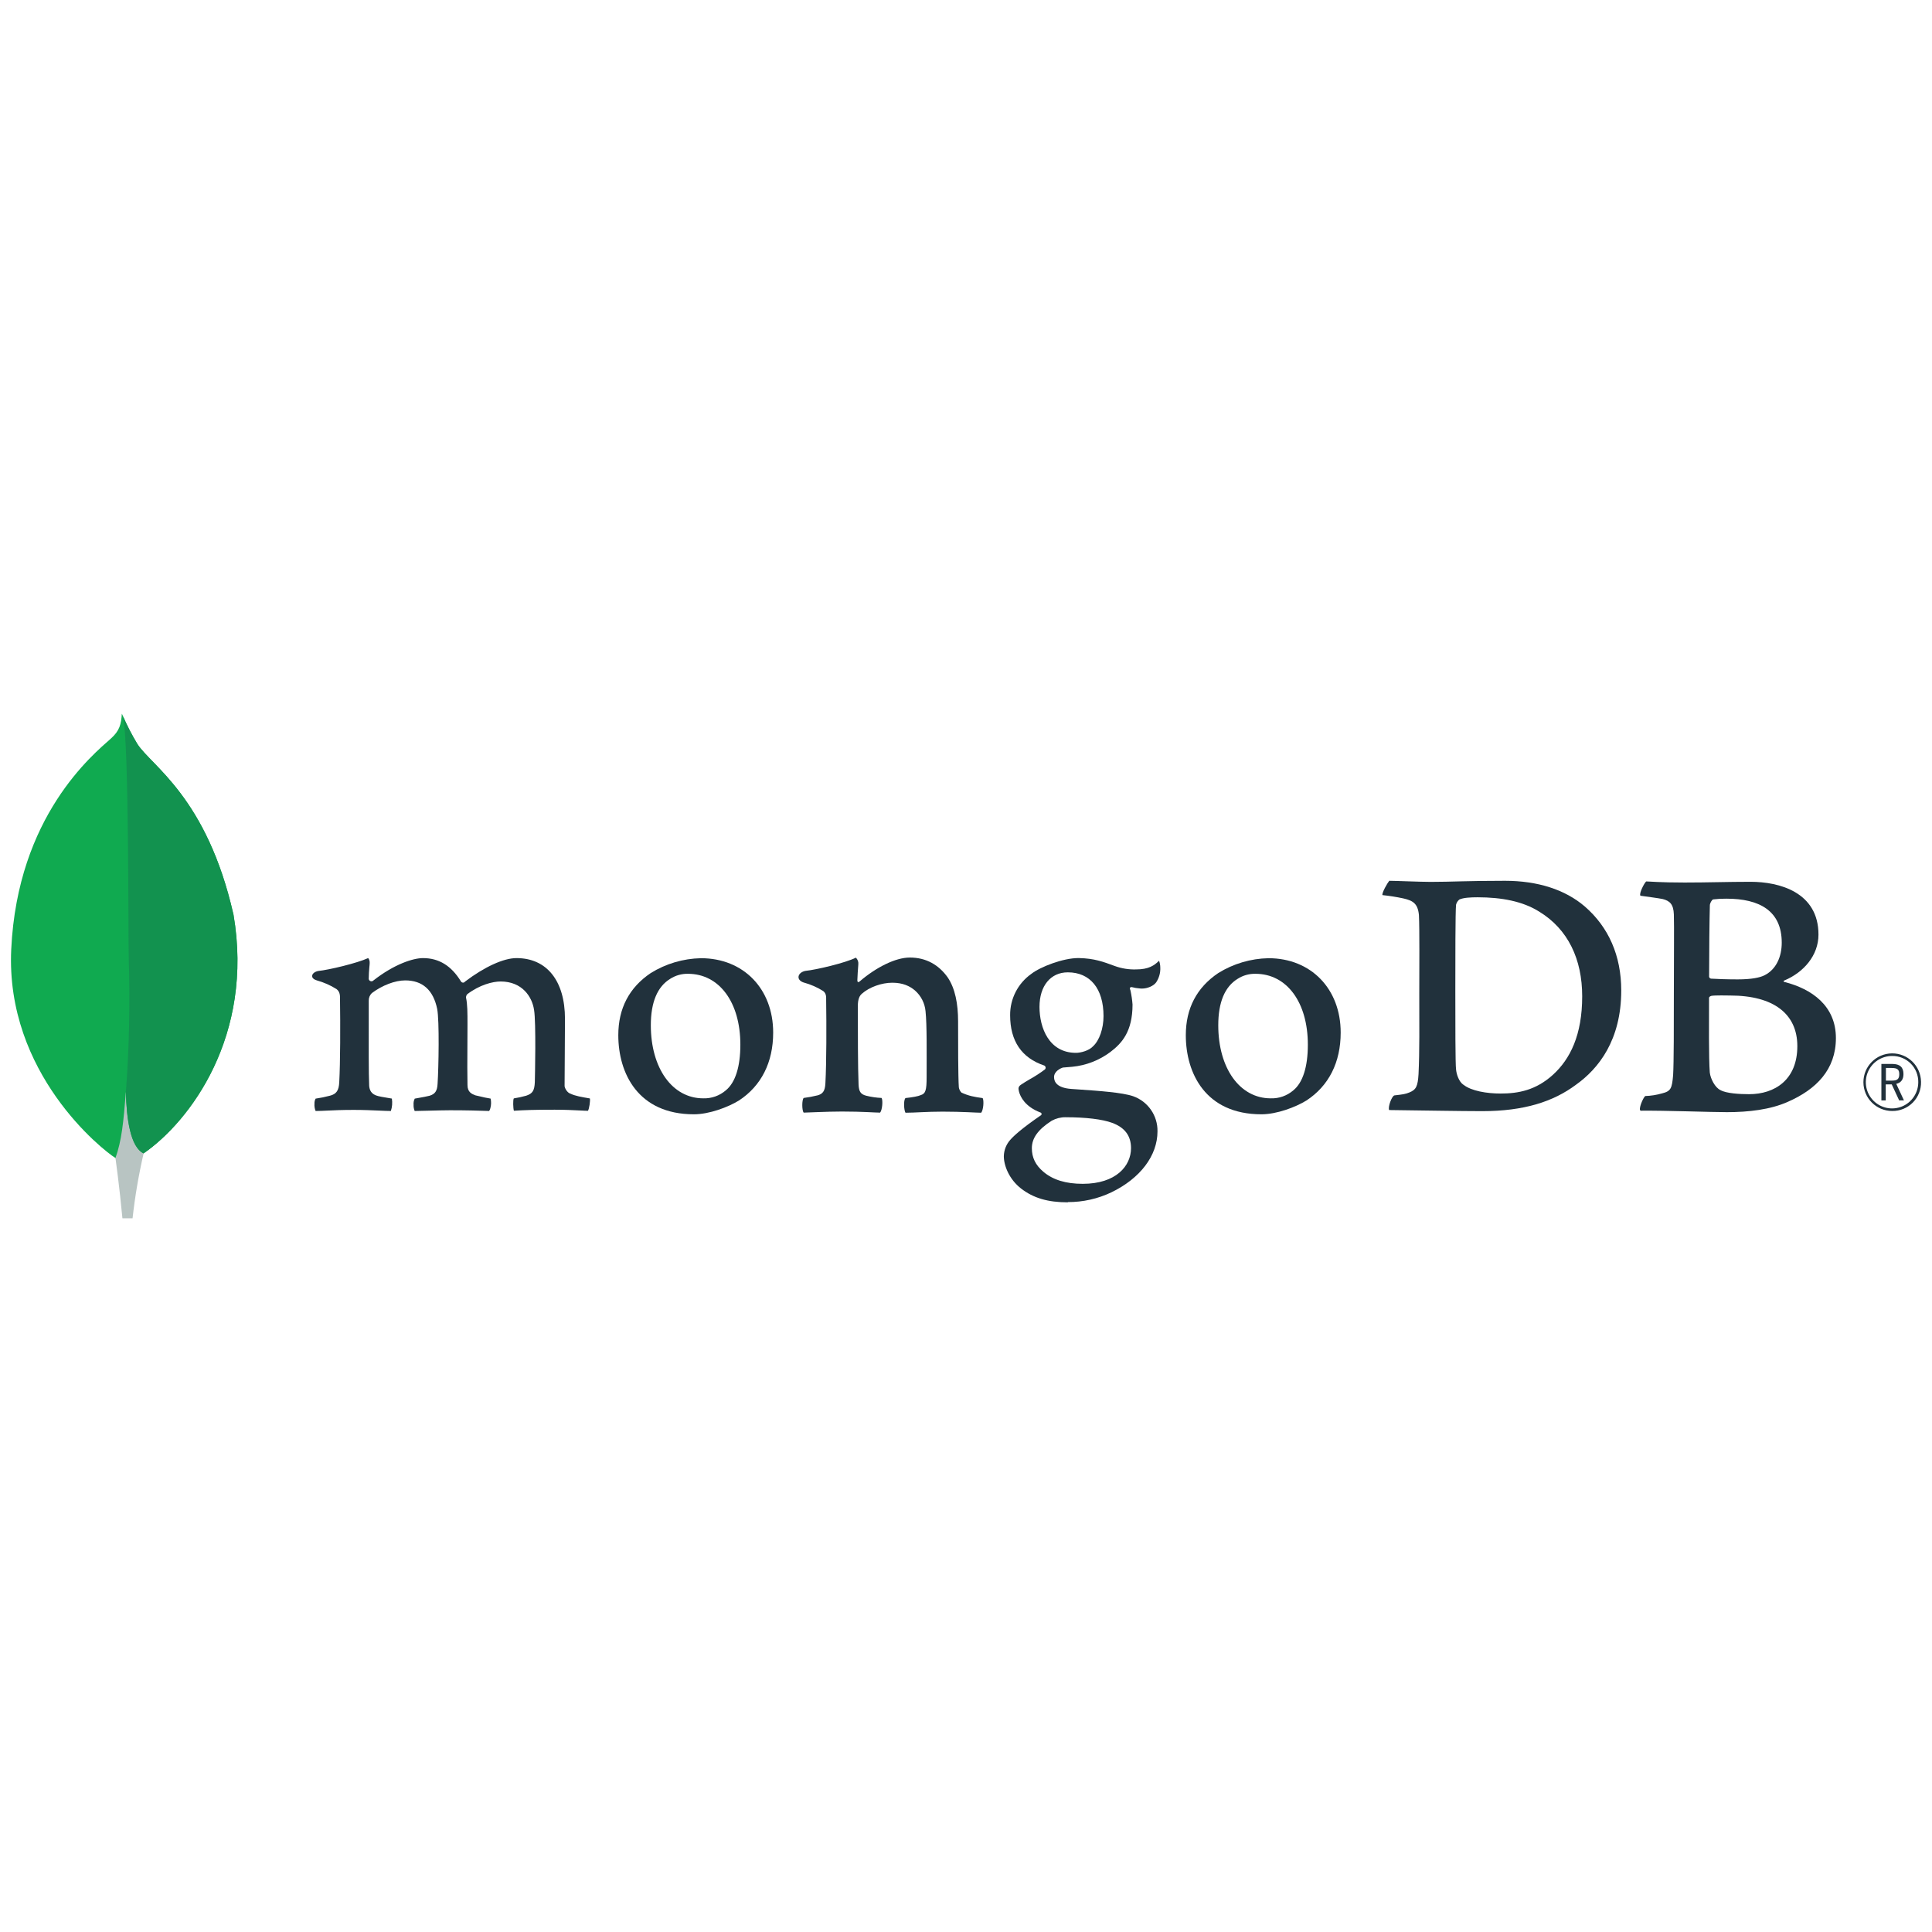
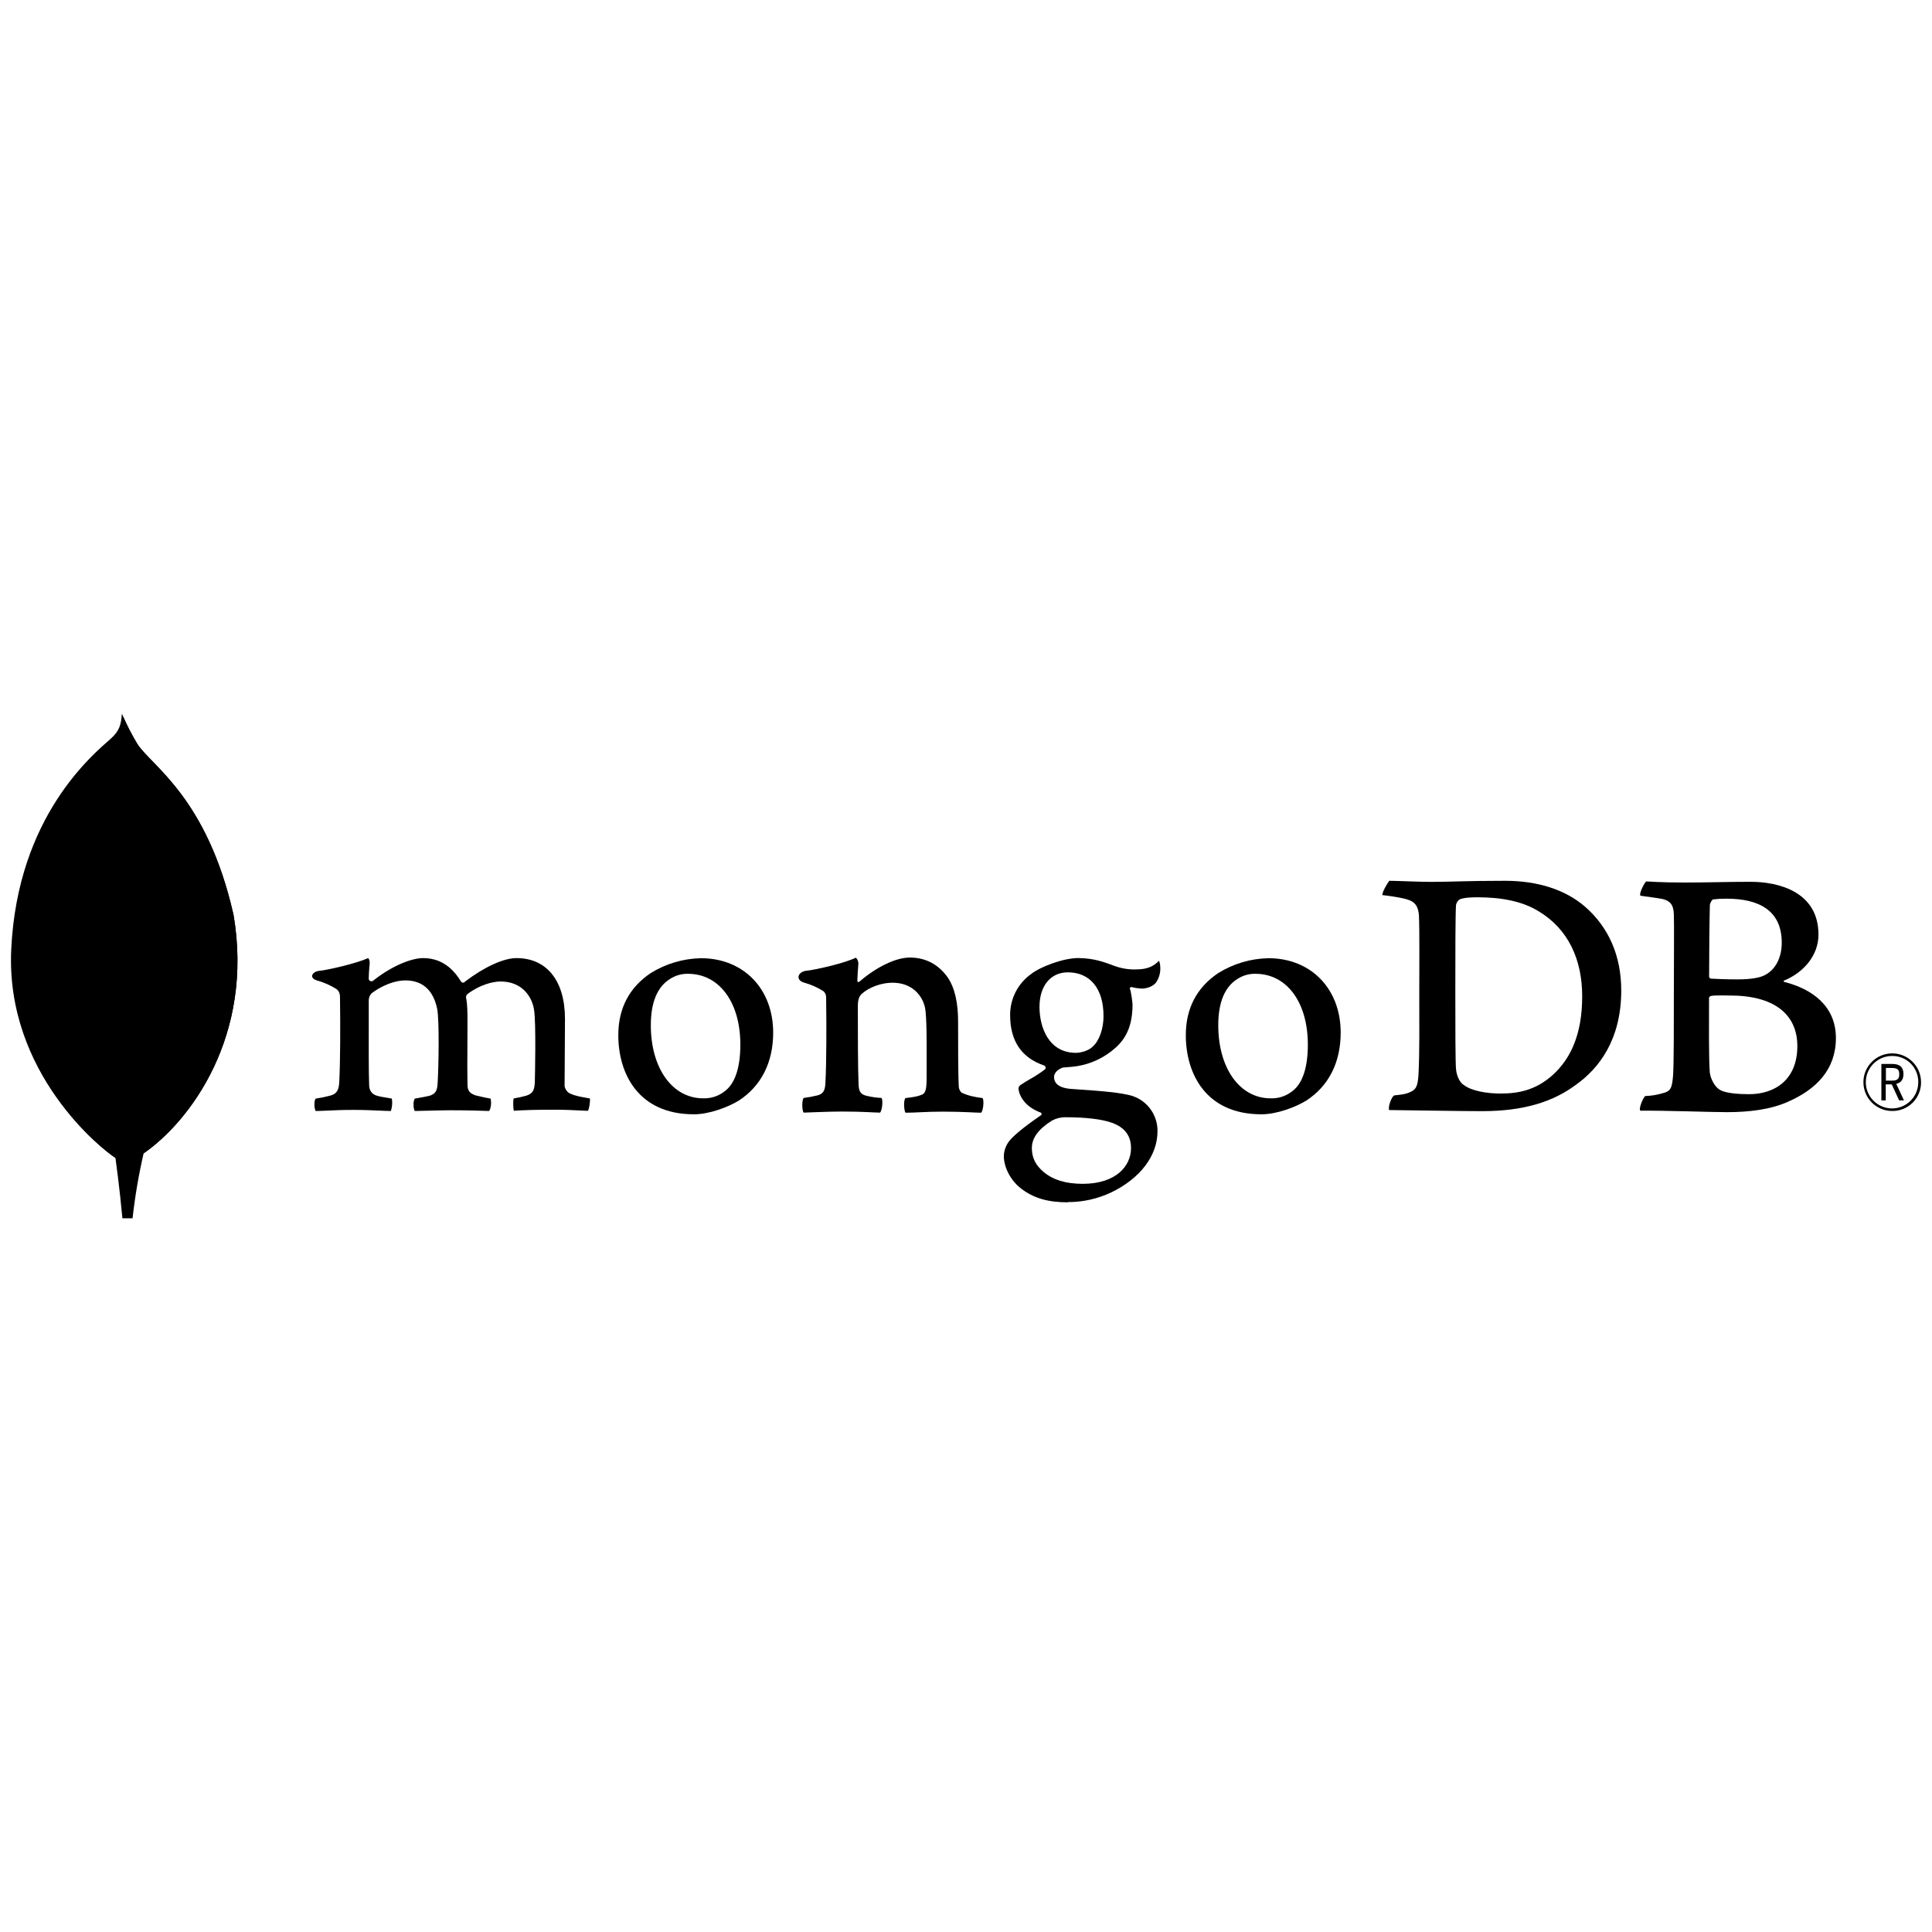
<svg xmlns="http://www.w3.org/2000/svg" width="40px" height="40px" id="Layer_1" data-name="Layer 1" viewBox="0 0 1112.61 300">
  <defs>
    <style>.cls-1{fill:#10aa50;}.cls-2{fill:#b8c4c2;}.cls-3{fill:#12924f;}.cls-4{fill:#21313c;}</style>
  </defs>
-   <path class="cls-1" d="M134.44,120.34C119.13,52.8,87.22,34.82,79.08,22.11a144.57,144.57,0,0,1-8.9-17.42c-.43,6-1.22,9.78-6.32,14.33C53.62,28.15,10.13,63.59,6.47,140.33c-3.41,71.55,52.6,115.67,60,120.23,5.69,2.8,12.62.06,16-2.51,27-18.53,63.89-67.93,52-137.71" />
-   <path class="cls-2" d="M72.5,222.46c-1.41,17.71-2.42,28-6,38.12,0,0,2.35,16.86,4,34.72h5.84a324.73,324.73,0,0,1,6.37-37.39C75.15,254.19,72.79,238,72.5,222.46Z" />
-   <path class="cls-3" d="M82.7,257.92h0c-7.64-3.53-9.85-20.06-10.19-35.46a725.83,725.83,0,0,0,1.65-76.35c-.4-13.36.19-123.74-3.29-139.9A134.29,134.29,0,0,0,79.08,22.1c8.14,12.72,40.06,30.7,55.36,98.24C146.36,190,109.67,239.27,82.7,257.92Z" />
-   <path class="cls-4" d="M1089.7,233.5a16.59,16.59,0,1,1,16.59-16.82,16.38,16.38,0,0,1-16.59,16.82m0-31.68a15.1,15.1,0,1,0,15,15.14,14.85,14.85,0,0,0-15-15.14m4,25.58-4.28-9.23h-3.45v9.23h-2.51v-21h6.19c4.61,0,6.53,2,6.53,5.87,0,3.08-1.45,5-4.15,5.59l4.42,9.51ZM1086.07,216h3.63c2.94,0,4.06-1,4.06-3.68s-1.07-3.59-4.38-3.59h-3.31Z" />
-   <path class="cls-4" d="M842.79,218.38c4.49,3.59,13.46,5.07,21.37,5.07,10.25,0,20.3-1.9,30.12-10.77,10-9.09,16.88-23,16.88-45.21,0-21.34-8.12-38.66-24.78-48.8-9.4-5.91-21.58-8.24-35.47-8.24-4,0-8.12.21-10.46,1.27a5.49,5.49,0,0,0-1.93,3c-.42,3.8-.42,32.74-.42,49.85,0,17.54,0,42,.42,45,.22,2.54,1.5,7,4.27,8.87M800.15,100.93c3.63,0,17.43.63,23.85.63,12,0,20.29-.63,42.72-.63,18.8,0,34.62,5.07,45.93,14.78,13.68,11.84,21,28.31,21,48.38,0,28.52-13,45-26.07,54.29-13,9.72-29.91,15.21-54,15.21-12.82,0-34.83-.42-53.2-.63H800c-.86-1.69,1.57-8.28,3.07-8.45,5-.56,6.32-.76,8.62-1.71,3.88-1.59,4.79-3.57,5.22-10.54.64-13.1.43-28.73.43-46.48,0-12.67.21-37.39-.21-45.21-.65-6.54-3.41-8.23-9-9.5a116.24,116.24,0,0,0-12-1.9c-.42-1.27,2.86-7,3.93-8.24" />
-   <path class="cls-4" d="M986.6,111.65c-.85.21-1.92,2.33-1.92,3.38-.22,7.61-.43,27.46-.43,41.19a1.36,1.36,0,0,0,1.07,1.06c2.77.21,9.61.43,15.38.43,8.12,0,12.82-1.06,15.38-2.33,6.84-3.38,10-10.78,10-18.8,0-18.38-12.82-25.35-31.83-25.35a57.35,57.35,0,0,0-7.69.42m48.5,84.5c0-18.59-13.68-29.15-38.68-29.15-1.06,0-9-.21-10.89.21-.64.21-1.28.63-1.28,1.06,0,13.31-.22,34.64.43,43.09.43,3.59,3,8.66,6.19,10.14,3.42,1.9,11.11,2.32,16.45,2.32,14.74,0,27.78-8.23,27.78-27.67M948,101.3c1.93,0,7.61.63,22.14.63,13.67,0,24.78-.42,38-.42,16.45,0,39.09,5.92,39.09,30.42,0,12-8.54,21.76-19.65,26.41-.64.21-.64.63,0,.84,15.81,4,29.69,13.73,29.69,32.32,0,18.17-11.32,29.58-27.77,36.76-10,4.44-22.43,5.91-35,5.91-9.61,0-35.37-1-49.69-.84-1.5-.63,1.37-7.4,2.65-8.45a39.38,39.38,0,0,0,9.69-1.52c5.12-1.26,5.73-2.91,6.37-10.52.43-6.55.43-30,.43-46.69,0-22.82.22-38.23,0-45.84-.21-5.91-2.35-7.82-6.41-8.87-3.2-.64-8.54-1.27-12.81-1.9-1.07-1.06,2.22-7.4,3.28-8.24" />
-   <path class="cls-4" d="M181.75,233.5a9.26,9.26,0,0,1-.65-4.27,5.43,5.43,0,0,1,.65-2.85,72.58,72.58,0,0,0,8.2-1.67c3.78-.94,5.2-3,5.42-7.82.62-11.39.66-32.76.44-47.78v-.44c0-1.62,0-3.82-2-5.37a42.94,42.94,0,0,0-11.33-5c-1.79-.53-2.78-1.47-2.73-2.57s1.18-2.4,3.51-2.86c6.19-.63,22.41-4.5,28.78-7.44a4.22,4.22,0,0,1,.85,3c0,.66-.1,1.36-.17,2.08-.18,2.12-.38,4.53-.38,6.93a1.58,1.58,0,0,0,2.68.91c12.13-9.51,23-12.9,28.57-12.9,9.17,0,16.31,4.38,21.84,13.4a1.47,1.47,0,0,0,1.24.73,1.42,1.42,0,0,0,1.16-.62c11.15-8.46,22.2-13.51,29.6-13.51,17.48,0,27.93,13.09,27.93,35,0,6.3-.06,14.29-.12,21.74-.05,6.54-.1,12.67-.1,16.91,0,1,1.38,3.88,3.45,4.45,2.56,1.25,6.25,1.89,10.92,2.69l.18,0c.35,1.26-.39,6.15-1.1,7.15-1.16,0-2.76-.1-4.76-.2-3.63-.18-8.61-.43-14.4-.43-11.62,0-17.69.22-23.49.6-.44-1.45-.59-6.13-.06-7.11A61.55,61.55,0,0,0,303,224.7c3.7-1.22,4.77-2.9,5-7.81.09-3.49.76-34.24-.43-41.54-1.1-7.57-6.8-16.43-19.27-16.43-4.63,0-12.1,1.93-19.22,7.33a2.8,2.8,0,0,0-.7,1.81v.15c.84,3.94.84,8.54.84,15.49,0,4,0,8.17-.05,12.34-.05,8.48-.09,16.48.05,22.53,0,4.12,2.49,5.11,4.5,5.9,1.09.24,1.95.45,2.82.65,1.67.41,3.41.83,6,1.24a11.49,11.49,0,0,1-.1,5.32,4.26,4.26,0,0,1-.75,1.81c-6.46-.22-13.09-.41-22.66-.41-2.9,0-7.63.12-11.81.23-3.39.09-6.59.18-8.41.19a8.24,8.24,0,0,1-.64-3.68,6.38,6.38,0,0,1,.67-3.44l2.57-.47c2.24-.4,4.18-.74,6-1.2,3.16-1,4.35-2.72,4.58-6.75.62-9.4,1.1-36.49-.23-43.27-2.26-10.88-8.45-16.4-18.41-16.4-5.83,0-13.2,2.81-19.22,7.32a5.86,5.86,0,0,0-1.77,4.35c0,3.23,0,7.07,0,11.19,0,13.6-.09,30.53.24,37.85.2,2.26,1,4.94,5.23,5.92.93.27,2.53.53,4.39.84,1.07.18,2.24.37,3.45.59a15.16,15.16,0,0,1-.57,7.15c-1.86,0-4.15-.12-6.77-.23-4-.18-9-.4-14.65-.4-6.68,0-11.33.22-15.06.4-2.51.12-4.68.22-6.85.23" />
-   <path class="cls-4" d="M396.2,154.49A18.22,18.22,0,0,0,386,157.36c-7.42,4.51-11.2,13.52-11.2,26.76,0,24.78,12.41,42.09,30.18,42.09A19,19,0,0,0,418,221.6c5.46-4.45,8.36-13.55,8.36-26.29,0-24.41-12.13-40.82-30.18-40.82m3.42,80.91c-32.1,0-43.53-23.55-43.53-45.58,0-15.39,6.29-27.42,18.7-35.77a57.11,57.11,0,0,1,28.89-8.54c24.49,0,41.6,17.61,41.6,42.84,0,17.14-6.83,30.68-19.76,39.14-6.21,3.8-17,7.91-25.9,7.91" />
-   <path class="cls-4" d="M723,154.49a18.17,18.17,0,0,0-10.22,2.87c-7.42,4.51-11.2,13.52-11.2,26.76,0,24.78,12.41,42.09,30.18,42.09a19,19,0,0,0,13.06-4.61c5.46-4.45,8.35-13.55,8.35-26.29,0-24.41-12.12-40.82-30.17-40.82m3.42,80.91c-32.1,0-43.53-23.55-43.53-45.57,0-15.41,6.29-27.43,18.71-35.78a57,57,0,0,1,28.88-8.54c24.49,0,41.6,17.62,41.6,42.83,0,17.16-6.83,30.69-19.76,39.14-6.21,3.81-17,7.92-25.9,7.92" />
-   <path class="cls-4" d="M614.92,153.65c-9.89,0-16.29,7.81-16.29,19.9s5.51,26.46,21,26.46c2.66,0,7.48-1.18,9.87-3.81,3.6-3.31,6-10.15,6-17.37,0-15.77-7.68-25.18-20.53-25.18m-1.28,83.44a16.29,16.29,0,0,0-8,2c-7.83,5-11.46,10-11.46,15.81,0,5.44,2.11,9.77,6.65,13.61,5.5,4.66,12.92,6.93,22.67,6.93,19.19,0,27.79-10.32,27.79-20.54,0-7.12-3.57-11.89-10.92-14.59-5.66-2.07-15.12-3.21-26.7-3.21m1.28,49c-11.52,0-19.82-2.43-26.91-7.89-6.9-5.32-10-13.22-10-18.68a14.61,14.61,0,0,1,3.78-9.5c2-2.28,6.65-6.55,17.4-13.94a.92.92,0,0,0,.56-.85.89.89,0,0,0-.68-.88c-8.85-3.39-11.52-9-12.33-12,0-.11,0-.28-.09-.47-.25-1.18-.49-2.3,1.12-3.45,1.24-.88,3.22-2.06,5.34-3.31a71.89,71.89,0,0,0,8.59-5.59,1.41,1.41,0,0,0-.36-2.2c-13.1-4.4-19.7-14.13-19.7-29a28.83,28.83,0,0,1,12.1-23.73c5.27-4.17,18.5-9.18,27.07-9.18h.5c8.81.21,13.78,2.06,20.66,4.6a32.84,32.84,0,0,0,12.22,1.94c7.29,0,10.48-2.31,13.22-5a11.47,11.47,0,0,1,.7,3.78,14.22,14.22,0,0,1-2.38,8.68c-1.49,2.07-5,3.57-8.21,3.57-.33,0-.65,0-1-.05a26.94,26.94,0,0,1-5-.83l-.82.29c-.26.38-.09.8.12,1.34a1.7,1.7,0,0,1,.12.33,58.52,58.52,0,0,1,1.19,8.1c0,15.55-6.13,22.32-12.76,27.34a43.56,43.56,0,0,1-22,8.52h0c-.17,0-1,.07-2.56.21-1,.09-2.3.21-2.49.21l-.19,0c-1.44.4-5.2,2.19-5.2,5.52,0,2.76,1.7,6.19,9.83,6.81l5.26.37c10.72.75,24.11,1.68,30.41,3.81a21.06,21.06,0,0,1,14.07,20.27c0,13.95-9.92,27.07-26.53,35.09a57.66,57.66,0,0,1-25.09,5.63" />
-   <path class="cls-4" d="M565.86,226.06c-4.7-.63-8.13-1.27-12.18-3.17a5.6,5.6,0,0,1-1.5-3c-.43-6.55-.43-25.56-.43-38,0-10.15-1.7-19-6-25.35-5.13-7.19-12.39-11.41-21.79-11.41-8.33,0-19.44,5.7-28.62,13.52-.22.21-1.63,1.55-1.6-.53s.35-6.3.55-9a4.63,4.63,0,0,0-1.4-3.92c-6,3-22.83,7-29.06,7.61-4.54.88-5.69,5.25-.84,6.76l.07,0a41.46,41.46,0,0,1,11,4.84c1.92,1.48,1.71,3.59,1.71,5.28.21,14.15.21,35.91-.43,47.74-.21,4.65-1.5,6.34-4.92,7.19l.32-.11a66.46,66.46,0,0,1-7.91,1.48c-1.07,1.05-1.07,7.18,0,8.45,2.14,0,13-.63,22-.63,12.38,0,18.79.63,22,.63,1.29-1.48,1.71-7.18.86-8.45a45,45,0,0,1-8.77-1.27c-3.41-.84-4.27-2.54-4.48-6.33-.42-9.94-.42-31.06-.42-45.43,0-4,1.06-5.91,2.34-7,4.27-3.8,11.33-6.33,17.52-6.33,6,0,10,1.9,13,4.43A18.1,18.1,0,0,1,533,176c.85,8,.63,24.09.63,38,0,7.61-.63,9.52-3.41,10.36-1.28.63-4.7,1.27-8.76,1.69-1.28,1.27-.86,7.18,0,8.45,5.55,0,12-.63,21.36-.63,11.75,0,19.23.63,22.22.63,1.28-1.48,1.71-7,.86-8.45" />
+   <path className="cls-1" d="M134.44,120.34C119.13,52.8,87.22,34.82,79.08,22.11a144.57,144.57,0,0,1-8.9-17.42c-.43,6-1.22,9.78-6.32,14.33C53.62,28.15,10.13,63.59,6.47,140.33c-3.41,71.55,52.6,115.67,60,120.23,5.69,2.8,12.62.06,16-2.51,27-18.53,63.89-67.93,52-137.71" />
+   <path className="cls-2" d="M72.5,222.46c-1.41,17.71-2.42,28-6,38.12,0,0,2.35,16.86,4,34.72h5.84a324.73,324.73,0,0,1,6.37-37.39C75.15,254.19,72.79,238,72.5,222.46Z" />
+   <path className="cls-3" d="M82.7,257.92h0c-7.64-3.53-9.85-20.06-10.19-35.46a725.83,725.83,0,0,0,1.65-76.35c-.4-13.36.19-123.74-3.29-139.9A134.29,134.29,0,0,0,79.08,22.1c8.14,12.72,40.06,30.7,55.36,98.24C146.36,190,109.67,239.27,82.7,257.92Z" />
+   <path className="cls-4" d="M1089.7,233.5a16.59,16.59,0,1,1,16.59-16.82,16.38,16.38,0,0,1-16.59,16.82m0-31.68a15.1,15.1,0,1,0,15,15.14,14.85,14.85,0,0,0-15-15.14m4,25.58-4.28-9.23h-3.45v9.23h-2.51v-21h6.19c4.61,0,6.53,2,6.53,5.87,0,3.08-1.45,5-4.15,5.59l4.42,9.51ZM1086.07,216h3.63c2.94,0,4.06-1,4.06-3.68s-1.07-3.59-4.38-3.59h-3.31Z" />
+   <path className="cls-4" d="M842.79,218.38c4.49,3.59,13.46,5.07,21.37,5.07,10.25,0,20.3-1.9,30.12-10.77,10-9.09,16.88-23,16.88-45.21,0-21.34-8.12-38.66-24.78-48.8-9.4-5.91-21.58-8.24-35.47-8.24-4,0-8.12.21-10.46,1.27a5.49,5.49,0,0,0-1.93,3c-.42,3.8-.42,32.74-.42,49.85,0,17.54,0,42,.42,45,.22,2.54,1.5,7,4.27,8.87M800.15,100.93c3.63,0,17.43.63,23.85.63,12,0,20.29-.63,42.72-.63,18.8,0,34.62,5.07,45.93,14.78,13.68,11.84,21,28.31,21,48.38,0,28.52-13,45-26.07,54.29-13,9.72-29.91,15.21-54,15.21-12.82,0-34.83-.42-53.2-.63H800c-.86-1.69,1.57-8.28,3.07-8.45,5-.56,6.32-.76,8.62-1.71,3.88-1.59,4.79-3.57,5.22-10.54.64-13.1.43-28.73.43-46.48,0-12.67.21-37.39-.21-45.21-.65-6.54-3.41-8.23-9-9.5a116.24,116.24,0,0,0-12-1.9c-.42-1.27,2.86-7,3.93-8.24" />
+   <path className="cls-4" d="M986.6,111.65c-.85.21-1.92,2.33-1.92,3.38-.22,7.61-.43,27.46-.43,41.19a1.36,1.36,0,0,0,1.07,1.06c2.77.21,9.61.43,15.38.43,8.12,0,12.82-1.06,15.38-2.33,6.84-3.38,10-10.78,10-18.8,0-18.38-12.82-25.35-31.83-25.35a57.35,57.35,0,0,0-7.69.42m48.5,84.5c0-18.59-13.68-29.15-38.68-29.15-1.06,0-9-.21-10.89.21-.64.21-1.28.63-1.28,1.06,0,13.31-.22,34.64.43,43.09.43,3.59,3,8.66,6.19,10.14,3.42,1.9,11.11,2.32,16.45,2.32,14.74,0,27.78-8.23,27.78-27.67M948,101.3c1.93,0,7.61.63,22.14.63,13.67,0,24.78-.42,38-.42,16.45,0,39.09,5.92,39.09,30.42,0,12-8.54,21.76-19.65,26.41-.64.21-.64.63,0,.84,15.81,4,29.69,13.73,29.69,32.32,0,18.17-11.32,29.58-27.77,36.76-10,4.44-22.43,5.91-35,5.91-9.61,0-35.37-1-49.69-.84-1.5-.63,1.37-7.4,2.65-8.45a39.38,39.38,0,0,0,9.69-1.52c5.12-1.26,5.73-2.91,6.37-10.52.43-6.55.43-30,.43-46.69,0-22.82.22-38.23,0-45.84-.21-5.91-2.35-7.82-6.41-8.87-3.2-.64-8.54-1.27-12.81-1.9-1.07-1.06,2.22-7.4,3.28-8.24" />
+   <path className="cls-4" d="M181.75,233.5a9.26,9.26,0,0,1-.65-4.27,5.43,5.43,0,0,1,.65-2.85,72.58,72.58,0,0,0,8.2-1.67c3.78-.94,5.2-3,5.42-7.82.62-11.39.66-32.76.44-47.78v-.44c0-1.62,0-3.82-2-5.37a42.94,42.94,0,0,0-11.33-5c-1.79-.53-2.78-1.47-2.73-2.57s1.18-2.4,3.51-2.86c6.19-.63,22.41-4.5,28.78-7.44a4.22,4.22,0,0,1,.85,3c0,.66-.1,1.36-.17,2.08-.18,2.12-.38,4.53-.38,6.93a1.58,1.58,0,0,0,2.68.91c12.13-9.51,23-12.9,28.57-12.9,9.17,0,16.31,4.38,21.84,13.4a1.47,1.47,0,0,0,1.24.73,1.42,1.42,0,0,0,1.16-.62c11.15-8.46,22.2-13.51,29.6-13.51,17.48,0,27.93,13.09,27.93,35,0,6.3-.06,14.29-.12,21.74-.05,6.54-.1,12.67-.1,16.91,0,1,1.38,3.88,3.45,4.45,2.56,1.25,6.25,1.89,10.92,2.69l.18,0c.35,1.26-.39,6.15-1.1,7.15-1.16,0-2.76-.1-4.76-.2-3.63-.18-8.61-.43-14.4-.43-11.62,0-17.69.22-23.49.6-.44-1.45-.59-6.13-.06-7.11A61.55,61.55,0,0,0,303,224.7c3.7-1.22,4.77-2.9,5-7.81.09-3.49.76-34.24-.43-41.54-1.1-7.57-6.8-16.43-19.27-16.43-4.63,0-12.1,1.93-19.22,7.33a2.8,2.8,0,0,0-.7,1.81v.15c.84,3.94.84,8.54.84,15.49,0,4,0,8.17-.05,12.34-.05,8.48-.09,16.48.05,22.53,0,4.12,2.49,5.11,4.5,5.9,1.09.24,1.95.45,2.82.65,1.67.41,3.41.83,6,1.24a11.49,11.49,0,0,1-.1,5.32,4.26,4.26,0,0,1-.75,1.81c-6.46-.22-13.09-.41-22.66-.41-2.9,0-7.63.12-11.81.23-3.39.09-6.59.18-8.41.19a8.24,8.24,0,0,1-.64-3.68,6.38,6.38,0,0,1,.67-3.44l2.57-.47c2.24-.4,4.18-.74,6-1.2,3.16-1,4.35-2.72,4.58-6.75.62-9.4,1.1-36.49-.23-43.27-2.26-10.88-8.45-16.4-18.41-16.4-5.83,0-13.2,2.81-19.22,7.32a5.86,5.86,0,0,0-1.77,4.35c0,3.23,0,7.07,0,11.19,0,13.6-.09,30.53.24,37.85.2,2.26,1,4.94,5.23,5.92.93.27,2.53.53,4.39.84,1.07.18,2.24.37,3.45.59a15.16,15.16,0,0,1-.57,7.15c-1.86,0-4.15-.12-6.77-.23-4-.18-9-.4-14.65-.4-6.68,0-11.33.22-15.06.4-2.51.12-4.68.22-6.85.23" />
+   <path className="cls-4" d="M396.2,154.49A18.22,18.22,0,0,0,386,157.36c-7.42,4.51-11.2,13.52-11.2,26.76,0,24.78,12.41,42.09,30.18,42.09A19,19,0,0,0,418,221.6c5.46-4.45,8.36-13.55,8.36-26.29,0-24.41-12.13-40.82-30.18-40.82m3.42,80.91c-32.1,0-43.53-23.55-43.53-45.58,0-15.39,6.29-27.42,18.7-35.77a57.11,57.11,0,0,1,28.89-8.54c24.49,0,41.6,17.61,41.6,42.84,0,17.14-6.83,30.68-19.76,39.14-6.21,3.8-17,7.91-25.9,7.91" />
+   <path className="cls-4" d="M723,154.49a18.17,18.17,0,0,0-10.22,2.87c-7.42,4.51-11.2,13.52-11.2,26.76,0,24.78,12.41,42.09,30.18,42.09a19,19,0,0,0,13.06-4.61c5.46-4.45,8.35-13.55,8.35-26.29,0-24.41-12.12-40.82-30.17-40.82m3.42,80.91c-32.1,0-43.53-23.55-43.53-45.57,0-15.41,6.29-27.43,18.71-35.78a57,57,0,0,1,28.88-8.54c24.49,0,41.6,17.62,41.6,42.83,0,17.16-6.83,30.69-19.76,39.14-6.21,3.81-17,7.92-25.9,7.92" />
+   <path className="cls-4" d="M614.92,153.65c-9.89,0-16.29,7.81-16.29,19.9s5.51,26.46,21,26.46c2.66,0,7.48-1.18,9.87-3.81,3.6-3.31,6-10.15,6-17.37,0-15.77-7.68-25.18-20.53-25.18m-1.28,83.44a16.29,16.29,0,0,0-8,2c-7.83,5-11.46,10-11.46,15.81,0,5.44,2.11,9.77,6.65,13.61,5.5,4.66,12.92,6.93,22.67,6.93,19.19,0,27.79-10.32,27.79-20.54,0-7.12-3.57-11.89-10.92-14.59-5.66-2.07-15.12-3.21-26.7-3.21m1.28,49c-11.52,0-19.82-2.43-26.91-7.89-6.9-5.32-10-13.22-10-18.68a14.61,14.61,0,0,1,3.78-9.5c2-2.28,6.65-6.55,17.4-13.94a.92.92,0,0,0,.56-.85.89.89,0,0,0-.68-.88c-8.85-3.39-11.52-9-12.33-12,0-.11,0-.28-.09-.47-.25-1.18-.49-2.3,1.12-3.45,1.24-.88,3.22-2.06,5.34-3.31a71.89,71.89,0,0,0,8.59-5.59,1.41,1.41,0,0,0-.36-2.2c-13.1-4.4-19.7-14.13-19.7-29a28.83,28.83,0,0,1,12.1-23.73c5.27-4.17,18.5-9.18,27.07-9.18h.5c8.81.21,13.78,2.06,20.66,4.6a32.84,32.84,0,0,0,12.22,1.94c7.29,0,10.48-2.31,13.22-5a11.47,11.47,0,0,1,.7,3.78,14.22,14.22,0,0,1-2.38,8.68c-1.49,2.07-5,3.57-8.21,3.57-.33,0-.65,0-1-.05a26.94,26.94,0,0,1-5-.83l-.82.29c-.26.38-.09.8.12,1.34a1.7,1.7,0,0,1,.12.33,58.52,58.52,0,0,1,1.19,8.1c0,15.55-6.13,22.32-12.76,27.34a43.56,43.56,0,0,1-22,8.52h0c-.17,0-1,.07-2.56.21-1,.09-2.3.21-2.49.21l-.19,0c-1.44.4-5.2,2.19-5.2,5.52,0,2.76,1.7,6.19,9.83,6.81l5.26.37c10.72.75,24.11,1.68,30.41,3.81a21.06,21.06,0,0,1,14.07,20.27c0,13.95-9.92,27.07-26.53,35.09a57.66,57.66,0,0,1-25.09,5.63" />
+   <path className="cls-4" d="M565.86,226.06c-4.7-.63-8.13-1.27-12.18-3.17a5.6,5.6,0,0,1-1.5-3c-.43-6.55-.43-25.56-.43-38,0-10.15-1.7-19-6-25.35-5.13-7.19-12.39-11.41-21.79-11.41-8.33,0-19.44,5.7-28.62,13.52-.22.21-1.63,1.55-1.6-.53s.35-6.3.55-9a4.63,4.63,0,0,0-1.4-3.92c-6,3-22.83,7-29.06,7.61-4.54.88-5.69,5.25-.84,6.76l.07,0a41.46,41.46,0,0,1,11,4.84c1.92,1.48,1.71,3.59,1.71,5.28.21,14.15.21,35.91-.43,47.74-.21,4.65-1.5,6.34-4.92,7.19l.32-.11a66.46,66.46,0,0,1-7.91,1.48c-1.07,1.05-1.07,7.18,0,8.45,2.14,0,13-.63,22-.63,12.38,0,18.79.63,22,.63,1.29-1.48,1.71-7.18.86-8.45a45,45,0,0,1-8.77-1.27c-3.41-.84-4.27-2.54-4.48-6.33-.42-9.94-.42-31.06-.42-45.43,0-4,1.06-5.91,2.34-7,4.27-3.8,11.33-6.33,17.52-6.33,6,0,10,1.9,13,4.43A18.1,18.1,0,0,1,533,176c.85,8,.63,24.09.63,38,0,7.61-.63,9.52-3.41,10.36-1.28.63-4.7,1.27-8.76,1.69-1.28,1.27-.86,7.18,0,8.45,5.55,0,12-.63,21.36-.63,11.75,0,19.23.63,22.22.63,1.28-1.48,1.71-7,.86-8.45" />
</svg>
